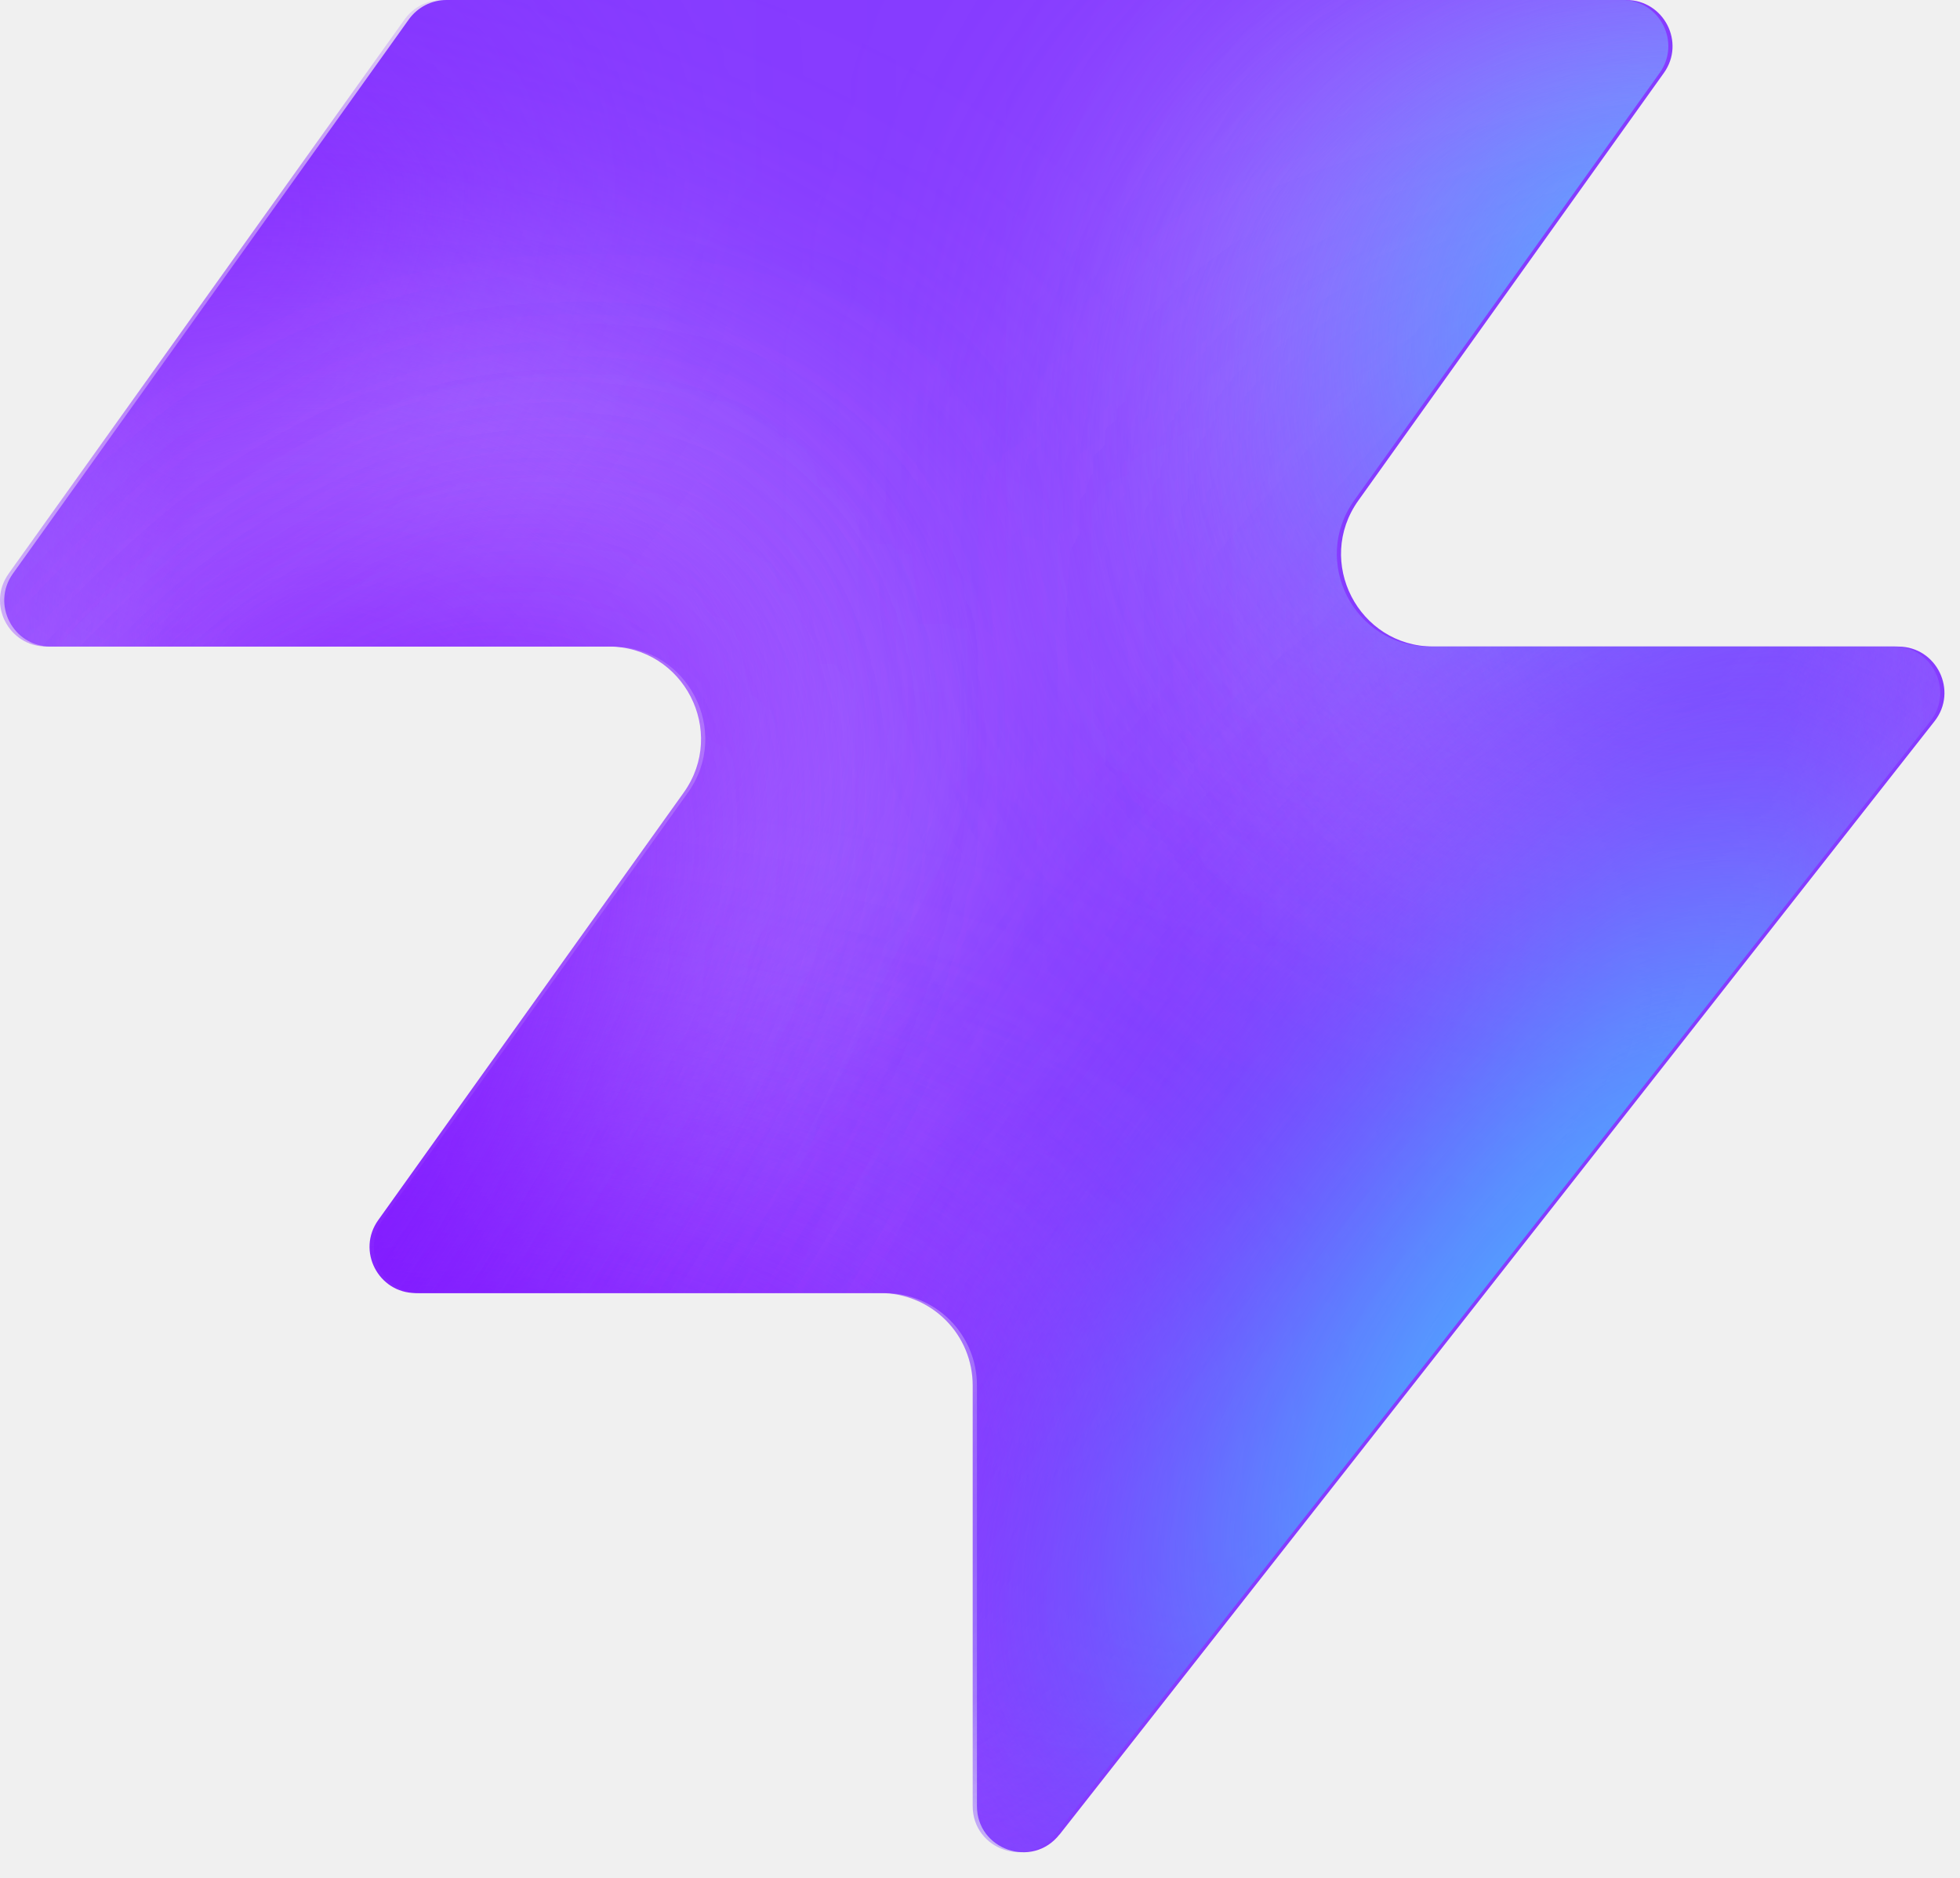
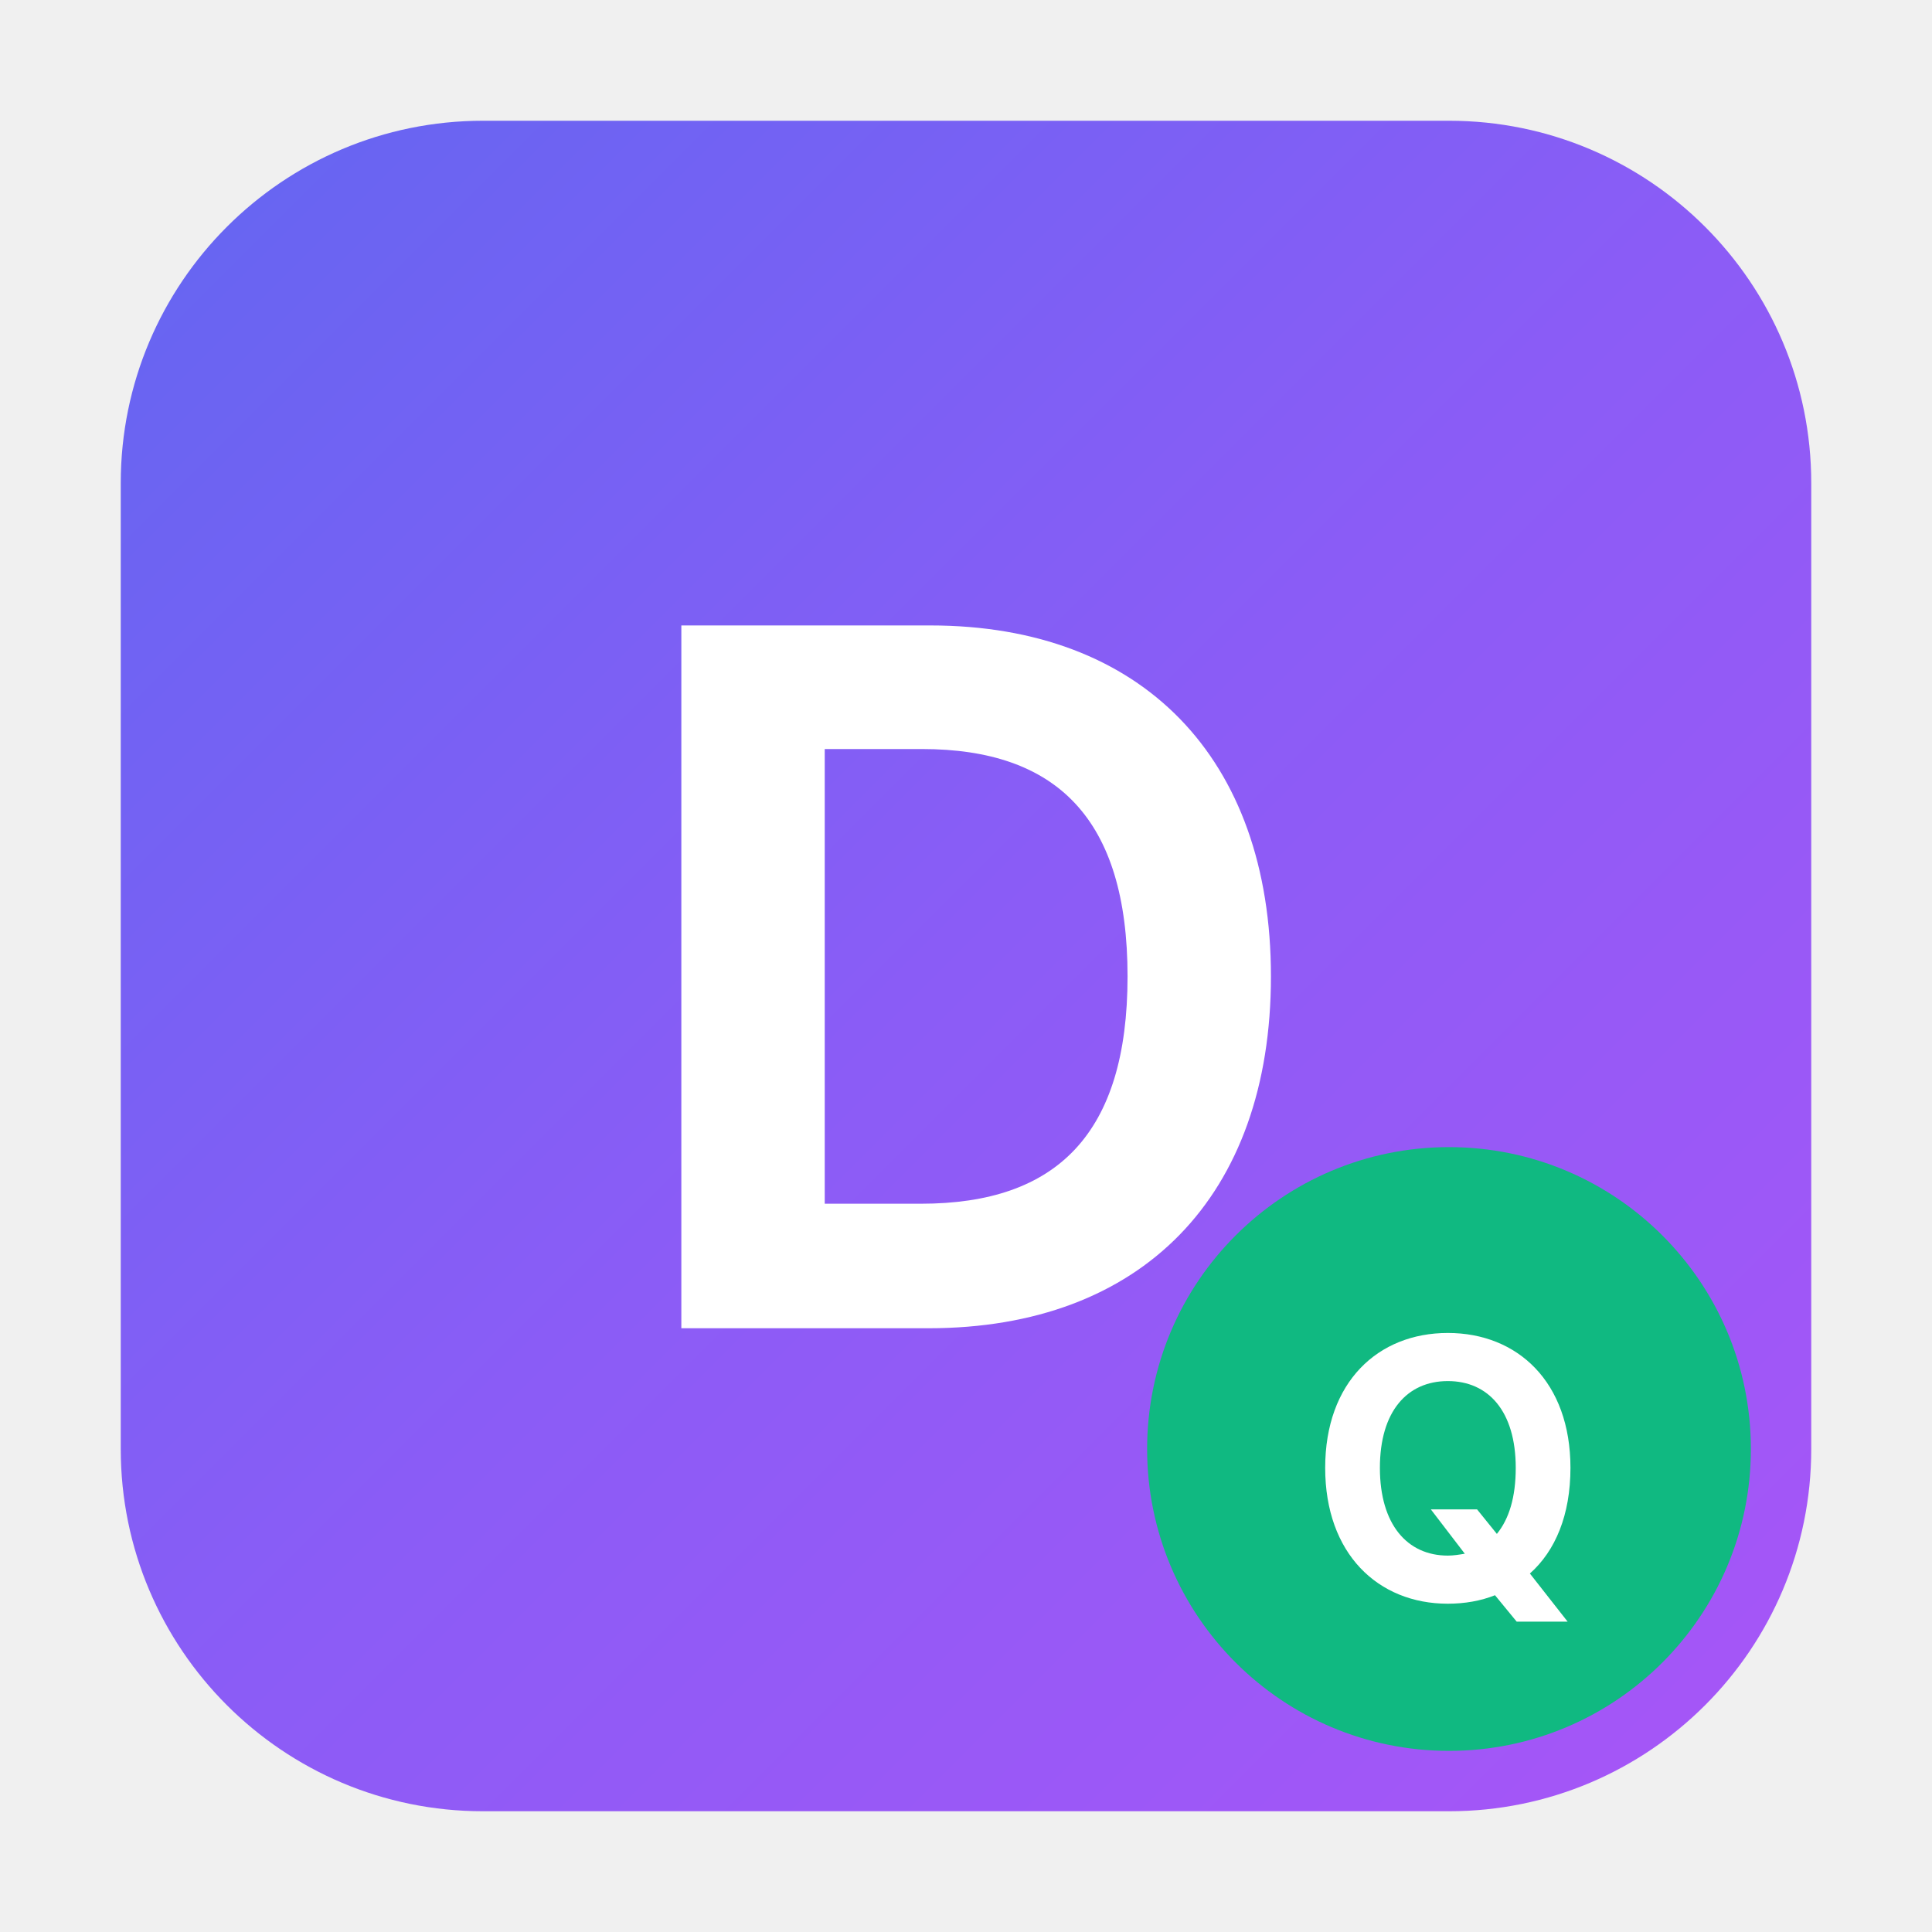
- <svg xmlns="http://www.w3.org/2000/svg" width="48" height="46" fill="none" viewBox="0 0 48 46">
-   <path fill="#863bff" d="M25.946 44.938c-.664.845-2.021.375-2.021-.698V33.937a2.26 2.26 0 0 0-2.262-2.262H10.287c-.92 0-1.456-1.04-.92-1.788l7.48-10.471c1.07-1.497 0-3.578-1.842-3.578H1.237c-.92 0-1.456-1.04-.92-1.788L10.013.474c.214-.297.556-.474.92-.474h28.894c.92 0 1.456 1.04.92 1.788l-7.48 10.471c-1.07 1.498 0 3.579 1.842 3.579h11.377c.943 0 1.473 1.088.89 1.83L25.947 44.94z" style="fill:#863bff;fill:color(display-p3 .525 .23 1);fill-opacity:1" />
-   <mask id="a" width="48" height="46" x="0" y="0" maskUnits="userSpaceOnUse" style="mask-type:alpha">
-     <path fill="#000" d="M25.842 44.938c-.664.844-2.021.375-2.021-.698V33.937a2.26 2.26 0 0 0-2.262-2.262H10.183c-.92 0-1.456-1.04-.92-1.788l7.48-10.471c1.07-1.498 0-3.579-1.842-3.579H1.133c-.92 0-1.456-1.04-.92-1.787L9.91.473c.214-.297.556-.474.92-.474h28.894c.92 0 1.456 1.04.92 1.788l-7.48 10.471c-1.07 1.498 0 3.578 1.842 3.578h11.377c.943 0 1.473 1.088.89 1.832L25.843 44.94z" style="fill:#000;fill-opacity:1" />
-   </mask>
-   <g mask="url(#a)">
-     <g filter="url(#b)">
-       <ellipse cx="5.508" cy="14.704" fill="#ede6ff" rx="5.508" ry="14.704" style="fill:#ede6ff;fill:color(display-p3 .927 .903 1);fill-opacity:1" transform="matrix(.00324 1 1 -.00324 -4.47 31.516)" />
-     </g>
-     <g filter="url(#c)">
-       <ellipse cx="10.399" cy="29.851" fill="#ede6ff" rx="10.399" ry="29.851" style="fill:#ede6ff;fill:color(display-p3 .927 .903 1);fill-opacity:1" transform="matrix(.00324 1 1 -.00324 -39.328 7.883)" />
-     </g>
-     <g filter="url(#d)">
-       <ellipse cx="5.508" cy="30.487" fill="#7e14ff" rx="5.508" ry="30.487" style="fill:#7e14ff;fill:color(display-p3 .492 .077 1);fill-opacity:1" transform="rotate(89.814 -25.913 -14.639)scale(1 -1)" />
-     </g>
-     <g filter="url(#e)">
-       <ellipse cx="5.508" cy="30.599" fill="#7e14ff" rx="5.508" ry="30.599" style="fill:#7e14ff;fill:color(display-p3 .492 .077 1);fill-opacity:1" transform="rotate(89.814 -32.644 -3.334)scale(1 -1)" />
-     </g>
-     <g filter="url(#f)">
-       <ellipse cx="5.508" cy="30.599" fill="#7e14ff" rx="5.508" ry="30.599" style="fill:#7e14ff;fill:color(display-p3 .492 .077 1);fill-opacity:1" transform="matrix(.00324 1 1 -.00324 -34.34 30.47)" />
-     </g>
-     <g filter="url(#g)">
-       <ellipse cx="14.072" cy="22.078" fill="#ede6ff" rx="14.072" ry="22.078" style="fill:#ede6ff;fill:color(display-p3 .927 .903 1);fill-opacity:1" transform="rotate(93.35 24.506 48.493)scale(-1 1)" />
-     </g>
-     <g filter="url(#h)">
-       <ellipse cx="3.47" cy="21.501" fill="#7e14ff" rx="3.47" ry="21.501" style="fill:#7e14ff;fill:color(display-p3 .492 .077 1);fill-opacity:1" transform="rotate(89.009 28.708 47.59)scale(-1 1)" />
-     </g>
-     <g filter="url(#i)">
-       <ellipse cx="3.47" cy="21.501" fill="#7e14ff" rx="3.47" ry="21.501" style="fill:#7e14ff;fill:color(display-p3 .492 .077 1);fill-opacity:1" transform="rotate(89.009 28.708 47.59)scale(-1 1)" />
-     </g>
-     <g filter="url(#j)">
-       <ellipse cx=".387" cy="8.972" fill="#7e14ff" rx="4.407" ry="29.108" style="fill:#7e14ff;fill:color(display-p3 .492 .077 1);fill-opacity:1" transform="rotate(39.51 .387 8.972)" />
-     </g>
-     <g filter="url(#k)">
-       <ellipse cx="47.523" cy="-6.092" fill="#7e14ff" rx="4.407" ry="29.108" style="fill:#7e14ff;fill:color(display-p3 .492 .077 1);fill-opacity:1" transform="rotate(37.892 47.523 -6.092)" />
-     </g>
-     <g filter="url(#l)">
-       <ellipse cx="41.412" cy="6.333" fill="#47bfff" rx="5.971" ry="9.665" style="fill:#47bfff;fill:color(display-p3 .28 .748 1);fill-opacity:1" transform="rotate(37.892 41.412 6.333)" />
-     </g>
-     <g filter="url(#m)">
-       <ellipse cx="-1.879" cy="38.332" fill="#7e14ff" rx="4.407" ry="29.108" style="fill:#7e14ff;fill:color(display-p3 .492 .077 1);fill-opacity:1" transform="rotate(37.892 -1.88 38.332)" />
-     </g>
-     <g filter="url(#n)">
-       <ellipse cx="-1.879" cy="38.332" fill="#7e14ff" rx="4.407" ry="29.108" style="fill:#7e14ff;fill:color(display-p3 .492 .077 1);fill-opacity:1" transform="rotate(37.892 -1.88 38.332)" />
-     </g>
-     <g filter="url(#o)">
-       <ellipse cx="35.651" cy="29.907" fill="#7e14ff" rx="4.407" ry="29.108" style="fill:#7e14ff;fill:color(display-p3 .492 .077 1);fill-opacity:1" transform="rotate(37.892 35.651 29.907)" />
-     </g>
-     <g filter="url(#p)">
-       <ellipse cx="38.418" cy="32.4" fill="#47bfff" rx="5.971" ry="15.297" style="fill:#47bfff;fill:color(display-p3 .28 .748 1);fill-opacity:1" transform="rotate(37.892 38.418 32.4)" />
-     </g>
-   </g>
+ <svg xmlns="http://www.w3.org/2000/svg" viewBox="0 0 32 32" width="32" height="32">
  <defs>
-     <filter id="b" width="60.045" height="41.654" x="-19.77" y="16.149" color-interpolation-filters="sRGB" filterUnits="userSpaceOnUse">
-       <feFlood flood-opacity="0" result="BackgroundImageFix" />
-       <feBlend in="SourceGraphic" in2="BackgroundImageFix" result="shape" />
-       <feGaussianBlur result="effect1_foregroundBlur_2002_17158" stdDeviation="7.659" />
-     </filter>
-     <filter id="c" width="90.34" height="51.437" x="-54.613" y="-7.533" color-interpolation-filters="sRGB" filterUnits="userSpaceOnUse">
-       <feFlood flood-opacity="0" result="BackgroundImageFix" />
-       <feBlend in="SourceGraphic" in2="BackgroundImageFix" result="shape" />
-       <feGaussianBlur result="effect1_foregroundBlur_2002_17158" stdDeviation="7.659" />
-     </filter>
-     <filter id="d" width="79.355" height="29.4" x="-49.64" y="2.03" color-interpolation-filters="sRGB" filterUnits="userSpaceOnUse">
-       <feFlood flood-opacity="0" result="BackgroundImageFix" />
-       <feBlend in="SourceGraphic" in2="BackgroundImageFix" result="shape" />
-       <feGaussianBlur result="effect1_foregroundBlur_2002_17158" stdDeviation="4.596" />
-     </filter>
-     <filter id="e" width="79.579" height="29.4" x="-45.045" y="20.029" color-interpolation-filters="sRGB" filterUnits="userSpaceOnUse">
-       <feFlood flood-opacity="0" result="BackgroundImageFix" />
-       <feBlend in="SourceGraphic" in2="BackgroundImageFix" result="shape" />
-       <feGaussianBlur result="effect1_foregroundBlur_2002_17158" stdDeviation="4.596" />
-     </filter>
-     <filter id="f" width="79.579" height="29.4" x="-43.513" y="21.178" color-interpolation-filters="sRGB" filterUnits="userSpaceOnUse">
-       <feFlood flood-opacity="0" result="BackgroundImageFix" />
-       <feBlend in="SourceGraphic" in2="BackgroundImageFix" result="shape" />
-       <feGaussianBlur result="effect1_foregroundBlur_2002_17158" stdDeviation="4.596" />
-     </filter>
-     <filter id="g" width="74.749" height="58.852" x="15.756" y="-17.901" color-interpolation-filters="sRGB" filterUnits="userSpaceOnUse">
-       <feFlood flood-opacity="0" result="BackgroundImageFix" />
-       <feBlend in="SourceGraphic" in2="BackgroundImageFix" result="shape" />
-       <feGaussianBlur result="effect1_foregroundBlur_2002_17158" stdDeviation="7.659" />
-     </filter>
-     <filter id="h" width="61.377" height="25.362" x="23.548" y="2.284" color-interpolation-filters="sRGB" filterUnits="userSpaceOnUse">
-       <feFlood flood-opacity="0" result="BackgroundImageFix" />
-       <feBlend in="SourceGraphic" in2="BackgroundImageFix" result="shape" />
-       <feGaussianBlur result="effect1_foregroundBlur_2002_17158" stdDeviation="4.596" />
-     </filter>
-     <filter id="i" width="61.377" height="25.362" x="23.548" y="2.284" color-interpolation-filters="sRGB" filterUnits="userSpaceOnUse">
-       <feFlood flood-opacity="0" result="BackgroundImageFix" />
-       <feBlend in="SourceGraphic" in2="BackgroundImageFix" result="shape" />
-       <feGaussianBlur result="effect1_foregroundBlur_2002_17158" stdDeviation="4.596" />
-     </filter>
-     <filter id="j" width="56.045" height="63.649" x="-27.636" y="-22.853" color-interpolation-filters="sRGB" filterUnits="userSpaceOnUse">
-       <feFlood flood-opacity="0" result="BackgroundImageFix" />
-       <feBlend in="SourceGraphic" in2="BackgroundImageFix" result="shape" />
-       <feGaussianBlur result="effect1_foregroundBlur_2002_17158" stdDeviation="4.596" />
-     </filter>
-     <filter id="k" width="54.814" height="64.646" x="20.116" y="-38.415" color-interpolation-filters="sRGB" filterUnits="userSpaceOnUse">
-       <feFlood flood-opacity="0" result="BackgroundImageFix" />
-       <feBlend in="SourceGraphic" in2="BackgroundImageFix" result="shape" />
-       <feGaussianBlur result="effect1_foregroundBlur_2002_17158" stdDeviation="4.596" />
-     </filter>
-     <filter id="l" width="33.541" height="35.313" x="24.641" y="-11.323" color-interpolation-filters="sRGB" filterUnits="userSpaceOnUse">
-       <feFlood flood-opacity="0" result="BackgroundImageFix" />
-       <feBlend in="SourceGraphic" in2="BackgroundImageFix" result="shape" />
-       <feGaussianBlur result="effect1_foregroundBlur_2002_17158" stdDeviation="4.596" />
-     </filter>
-     <filter id="m" width="54.814" height="64.646" x="-29.286" y="6.009" color-interpolation-filters="sRGB" filterUnits="userSpaceOnUse">
-       <feFlood flood-opacity="0" result="BackgroundImageFix" />
-       <feBlend in="SourceGraphic" in2="BackgroundImageFix" result="shape" />
-       <feGaussianBlur result="effect1_foregroundBlur_2002_17158" stdDeviation="4.596" />
-     </filter>
-     <filter id="n" width="54.814" height="64.646" x="-29.286" y="6.009" color-interpolation-filters="sRGB" filterUnits="userSpaceOnUse">
-       <feFlood flood-opacity="0" result="BackgroundImageFix" />
-       <feBlend in="SourceGraphic" in2="BackgroundImageFix" result="shape" />
-       <feGaussianBlur result="effect1_foregroundBlur_2002_17158" stdDeviation="4.596" />
-     </filter>
-     <filter id="o" width="54.814" height="64.646" x="8.244" y="-2.416" color-interpolation-filters="sRGB" filterUnits="userSpaceOnUse">
-       <feFlood flood-opacity="0" result="BackgroundImageFix" />
-       <feBlend in="SourceGraphic" in2="BackgroundImageFix" result="shape" />
-       <feGaussianBlur result="effect1_foregroundBlur_2002_17158" stdDeviation="4.596" />
-     </filter>
-     <filter id="p" width="39.409" height="43.623" x="18.713" y="10.588" color-interpolation-filters="sRGB" filterUnits="userSpaceOnUse">
-       <feFlood flood-opacity="0" result="BackgroundImageFix" />
-       <feBlend in="SourceGraphic" in2="BackgroundImageFix" result="shape" />
-       <feGaussianBlur result="effect1_foregroundBlur_2002_17158" stdDeviation="4.596" />
-     </filter>
+     <linearGradient id="favGrad" x1="0%" y1="0%" x2="100%" y2="100%">
+       <stop offset="0%" style="stop-color:#6366f1;stop-opacity:1" />
+       <stop offset="50%" style="stop-color:#8b5cf6;stop-opacity:1" />
+       <stop offset="100%" style="stop-color:#a855f7;stop-opacity:1" />
+     </linearGradient>
  </defs>
+   <rect x="2" y="2" width="28" height="28" rx="6" fill="url(#favGrad)" />
+   <text x="16" y="22" font-family="system-ui, -apple-system, sans-serif" font-size="16" font-weight="700" fill="white" text-anchor="middle">D</text>
+   <circle cx="24" cy="24" r="5" fill="#10b981" />
+   <text x="24" y="26.5" font-family="system-ui, -apple-system, sans-serif" font-size="6" font-weight="700" fill="white" text-anchor="middle">Q</text>
</svg>
